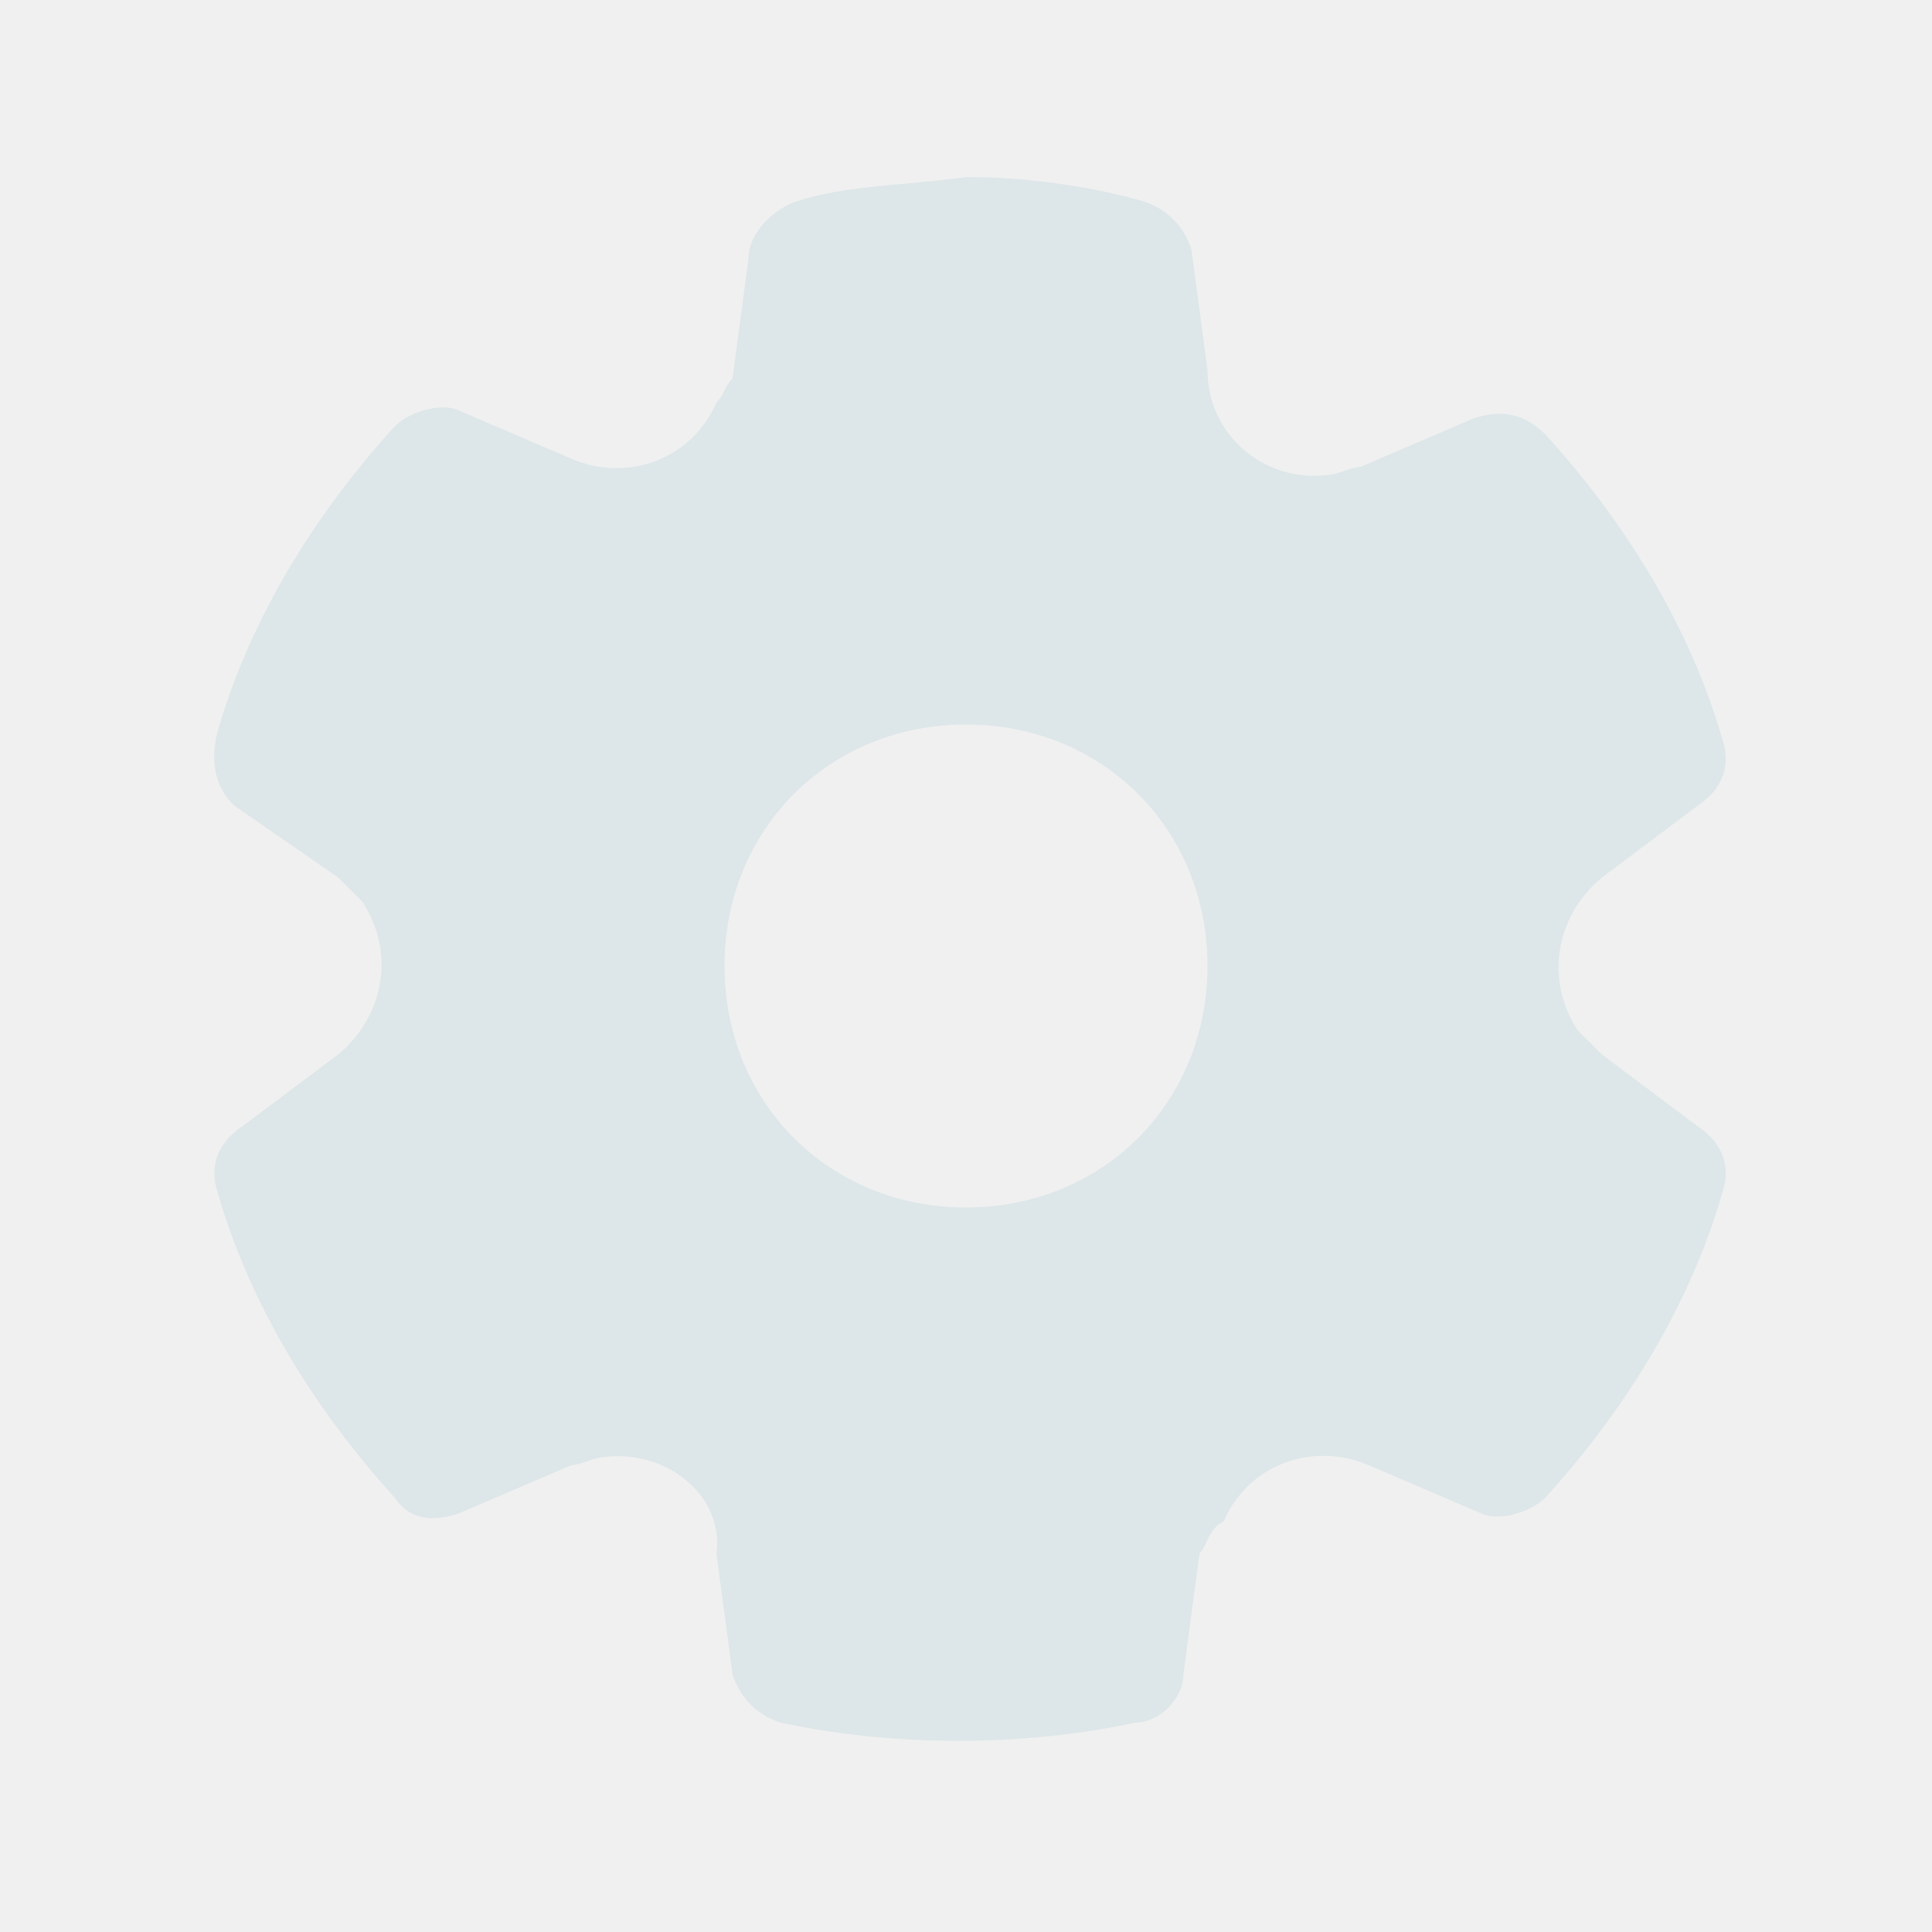
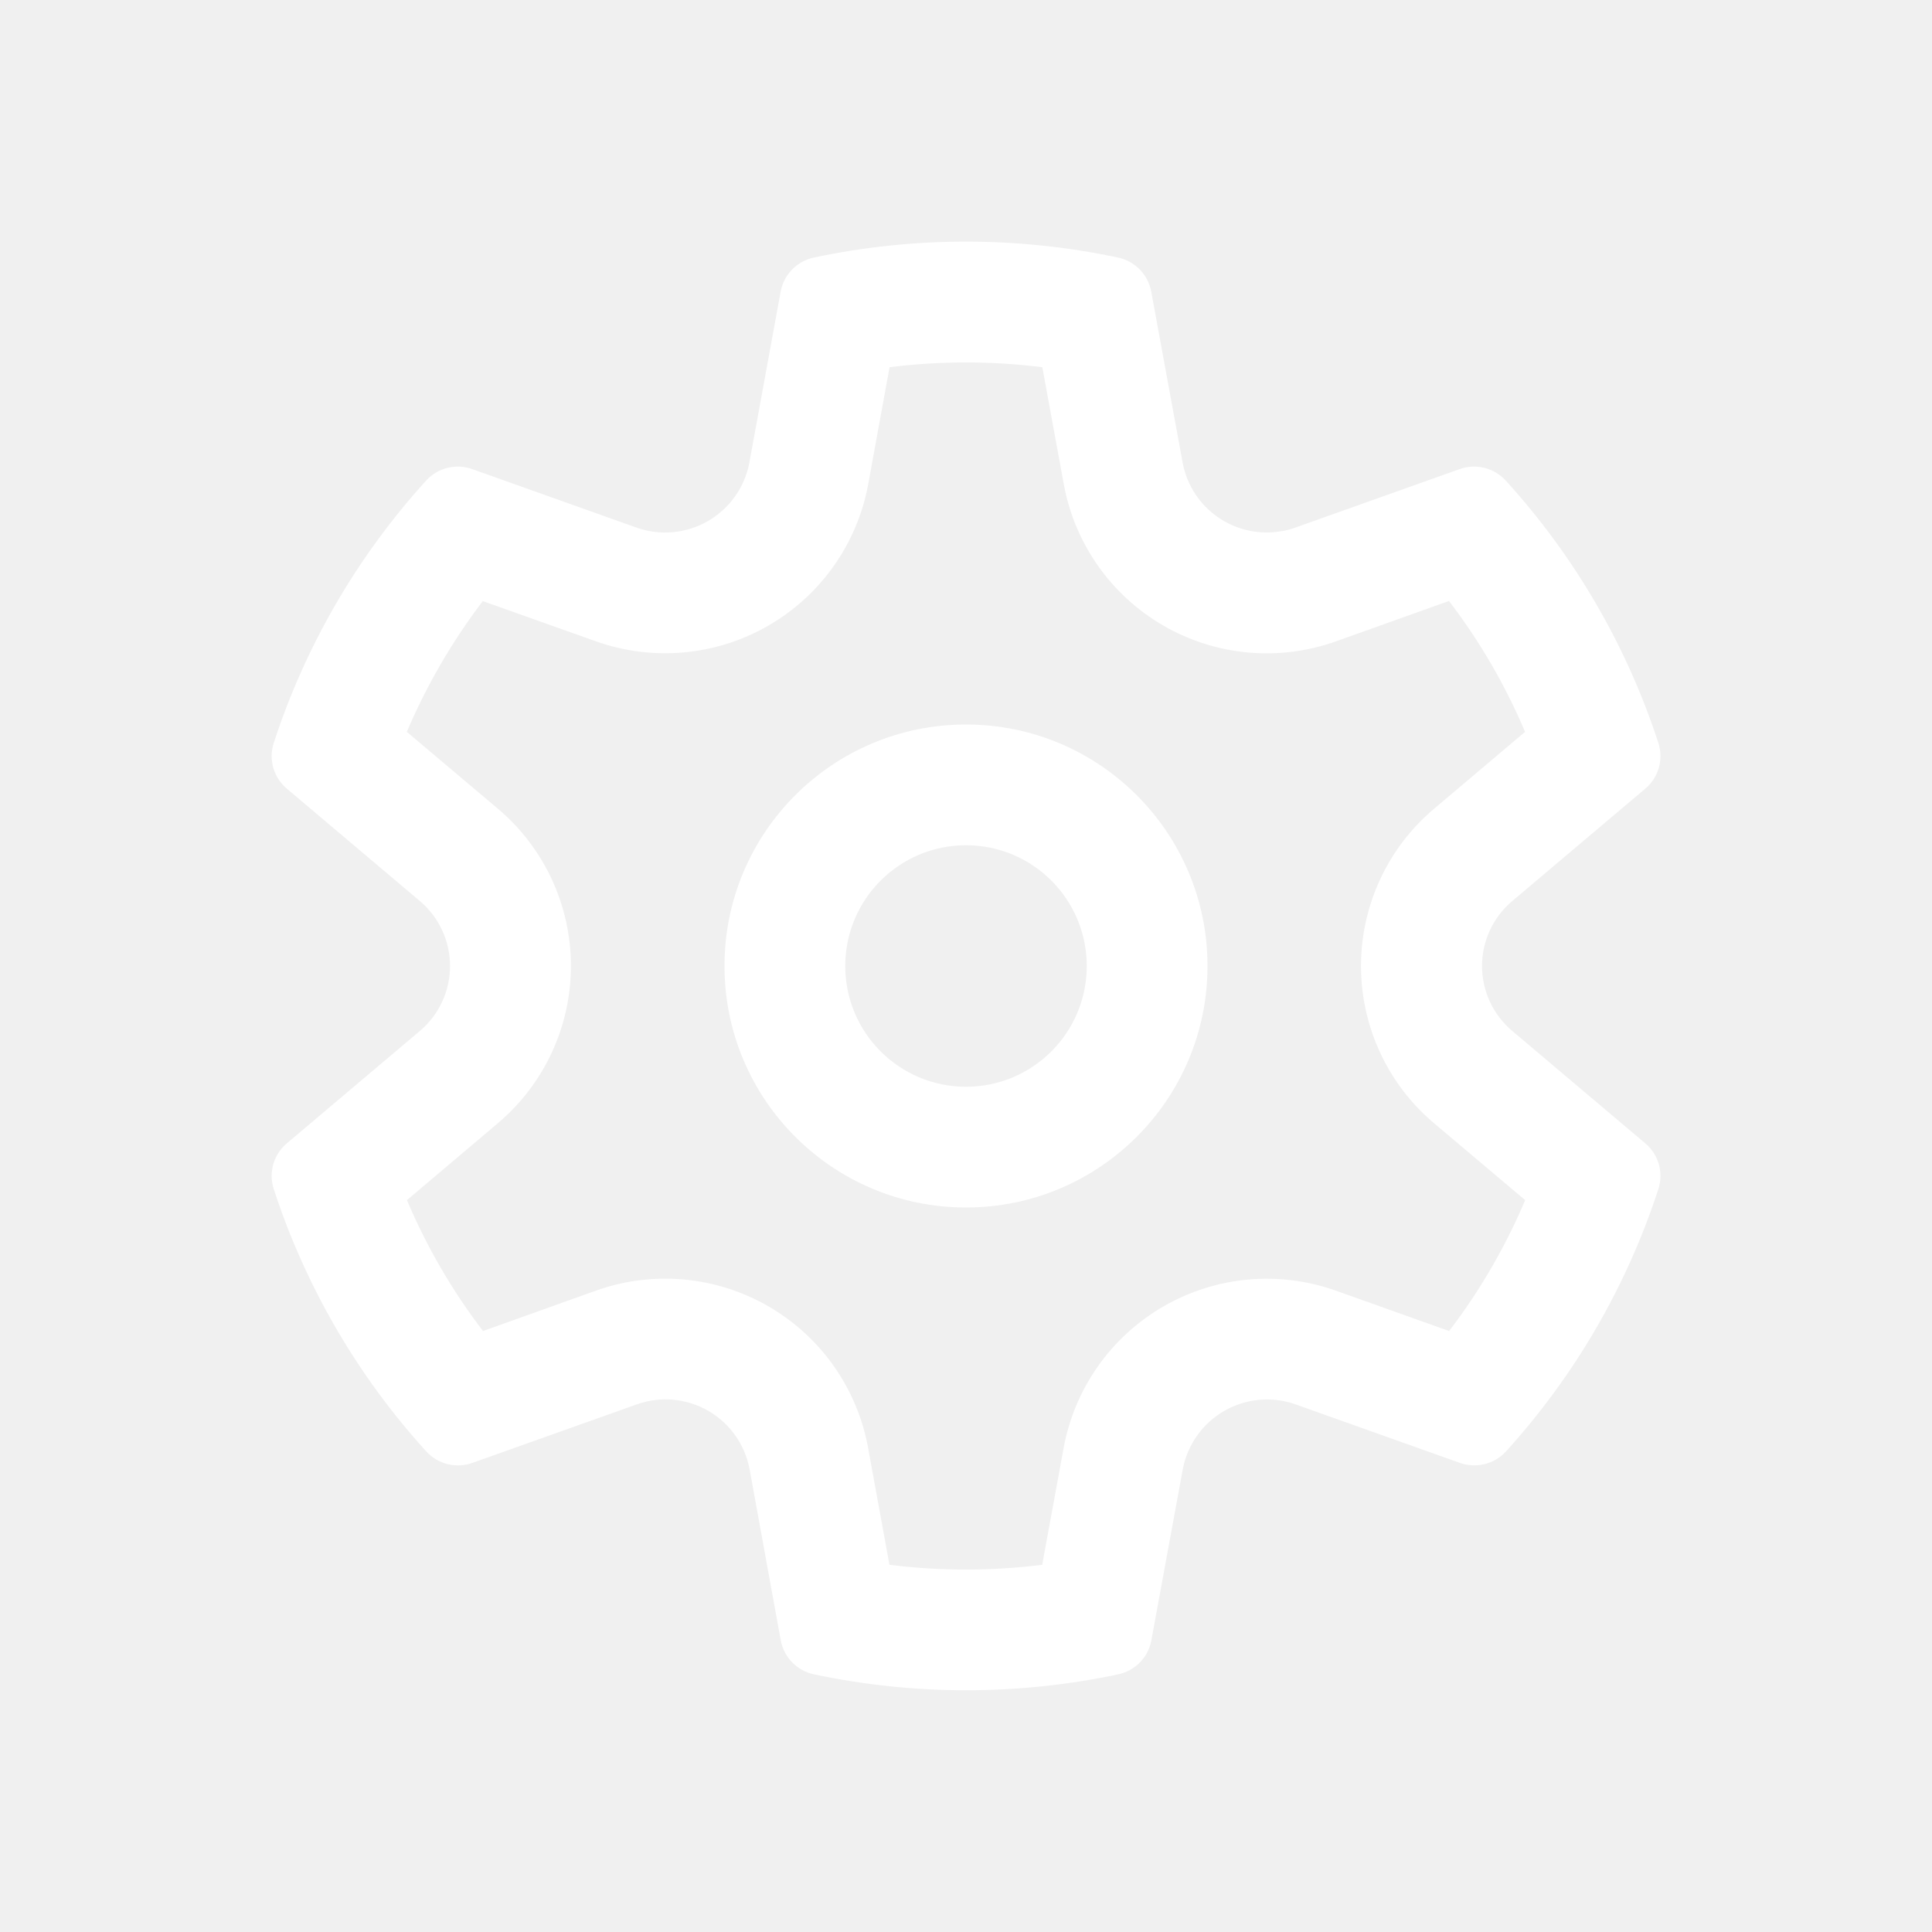
- <svg xmlns="http://www.w3.org/2000/svg" version="1.1" id="Layer_1" x="0px" y="0px" viewBox="0 0 24 24" style="enable-background:new 0 0 24 24;" xml:space="preserve">
-   <style type="text/css">
- 	.st0{fill:#DDE6E8;}
- </style>
-   <path class="st0" d="M12,2.2c0.7,0,1.5,0.1,2.2,0.3c0.3,0.1,0.5,0.3,0.6,0.6l0.2,1.5C15,5.4,15.7,6,16.5,5.9c0.1,0,0.3-0.1,0.4-0.1  l1.4-0.6c0.3-0.1,0.6-0.1,0.9,0.2c1,1.1,1.8,2.4,2.2,3.8c0.1,0.3,0,0.6-0.3,0.8l-1.2,0.9c-0.6,0.5-0.7,1.3-0.3,1.9  c0.1,0.1,0.2,0.2,0.3,0.3l1.2,0.9c0.3,0.2,0.4,0.5,0.3,0.8c-0.4,1.4-1.2,2.7-2.2,3.8c-0.2,0.2-0.6,0.3-0.8,0.2l-1.4-0.6  c-0.7-0.3-1.5,0-1.8,0.7C15,19,15,19.2,14.9,19.3l-0.2,1.5c0,0.3-0.3,0.6-0.6,0.6c-1.4,0.3-3,0.3-4.4,0c-0.3-0.1-0.5-0.3-0.6-0.6  l-0.2-1.5C9,18.6,8.3,18,7.5,18.1c-0.1,0-0.3,0.1-0.4,0.1l-1.4,0.6c-0.3,0.1-0.6,0.1-0.8-0.2c-1-1.1-1.8-2.4-2.2-3.8  c-0.1-0.3,0-0.6,0.3-0.8l1.2-0.9c0.6-0.5,0.7-1.3,0.3-1.9c-0.1-0.1-0.2-0.2-0.3-0.3L2.9,10C2.7,9.8,2.6,9.5,2.7,9.1  c0.4-1.4,1.2-2.7,2.2-3.8c0.2-0.2,0.6-0.3,0.8-0.2l1.4,0.6c0.7,0.3,1.5,0,1.8-0.7C9,4.9,9,4.8,9.1,4.7l0.2-1.5  c0-0.3,0.3-0.6,0.6-0.7C10.5,2.3,11.3,2.3,12,2.2z M12,9c-1.7,0-3,1.3-3,3s1.3,3,3,3s3-1.3,3-3S13.7,9,12,9z" />
+ <svg xmlns="http://www.w3.org/2000/svg" width="24" height="24" preserveAspectRatio="xMidYMid meet" viewBox="0 0 16 16" style="-ms-transform: rotate(360deg); -webkit-transform: rotate(360deg); transform: rotate(360deg);">
+   <path fill="white" d="M8 6a2 2 0 1 0 0 4a2 2 0 0 0 0-4ZM7 8a1 1 0 1 1 2 0a1 1 0 0 1-2 0Zm3.618-3.602a.708.708 0 0 1-.824-.567l-.26-1.416a.354.354 0 0 0-.275-.282a6.072 6.072 0 0 0-2.519 0a.354.354 0 0 0-.275.282l-.259 1.416a.71.71 0 0 1-.936.538l-1.359-.484a.355.355 0 0 0-.382.095a5.99 5.99 0 0 0-1.262 2.173a.352.352 0 0 0 .108.378l1.102.931a.704.704 0 0 1 0 1.076l-1.102.931a.352.352 0 0 0-.108.378A5.986 5.986 0 0 0 3.53 12.02a.355.355 0 0 0 .382.095l1.36-.484a.708.708 0 0 1 .936.538l.258 1.416c.026.14.135.252.275.281a6.075 6.075 0 0 0 2.52 0a.353.353 0 0 0 .274-.281l.26-1.416a.71.71 0 0 1 .936-.538l1.359.484c.135.048.286.01.382-.095a5.99 5.99 0 0 0 1.262-2.173a.352.352 0 0 0-.108-.378l-1.102-.931a.703.703 0 0 1 0-1.076l1.102-.931a.352.352 0 0 0 .108-.378A5.985 5.985 0 0 0 12.47 3.98a.355.355 0 0 0-.382-.095l-1.36.484a.71.71 0 0 1-.111.03Zm-6.62.58l.937.333a1.71 1.71 0 0 0 2.255-1.3l.177-.97a5.105 5.105 0 0 1 1.265 0l.178.97a1.708 1.708 0 0 0 2.255 1.3L12 4.977c.255.334.467.698.63 1.084l-.754.637a1.704 1.704 0 0 0 0 2.604l.755.637a4.99 4.99 0 0 1-.63 1.084l-.937-.334a1.71 1.71 0 0 0-2.255 1.3l-.178.97a5.099 5.099 0 0 1-1.265 0l-.177-.97a1.708 1.708 0 0 0-2.255-1.3L4 11.023a4.987 4.987 0 0 1-.63-1.084l.754-.638a1.704 1.704 0 0 0 0-2.603l-.755-.637a5.06 5.06 0 0 1 .63-1.084Z" />
</svg>
